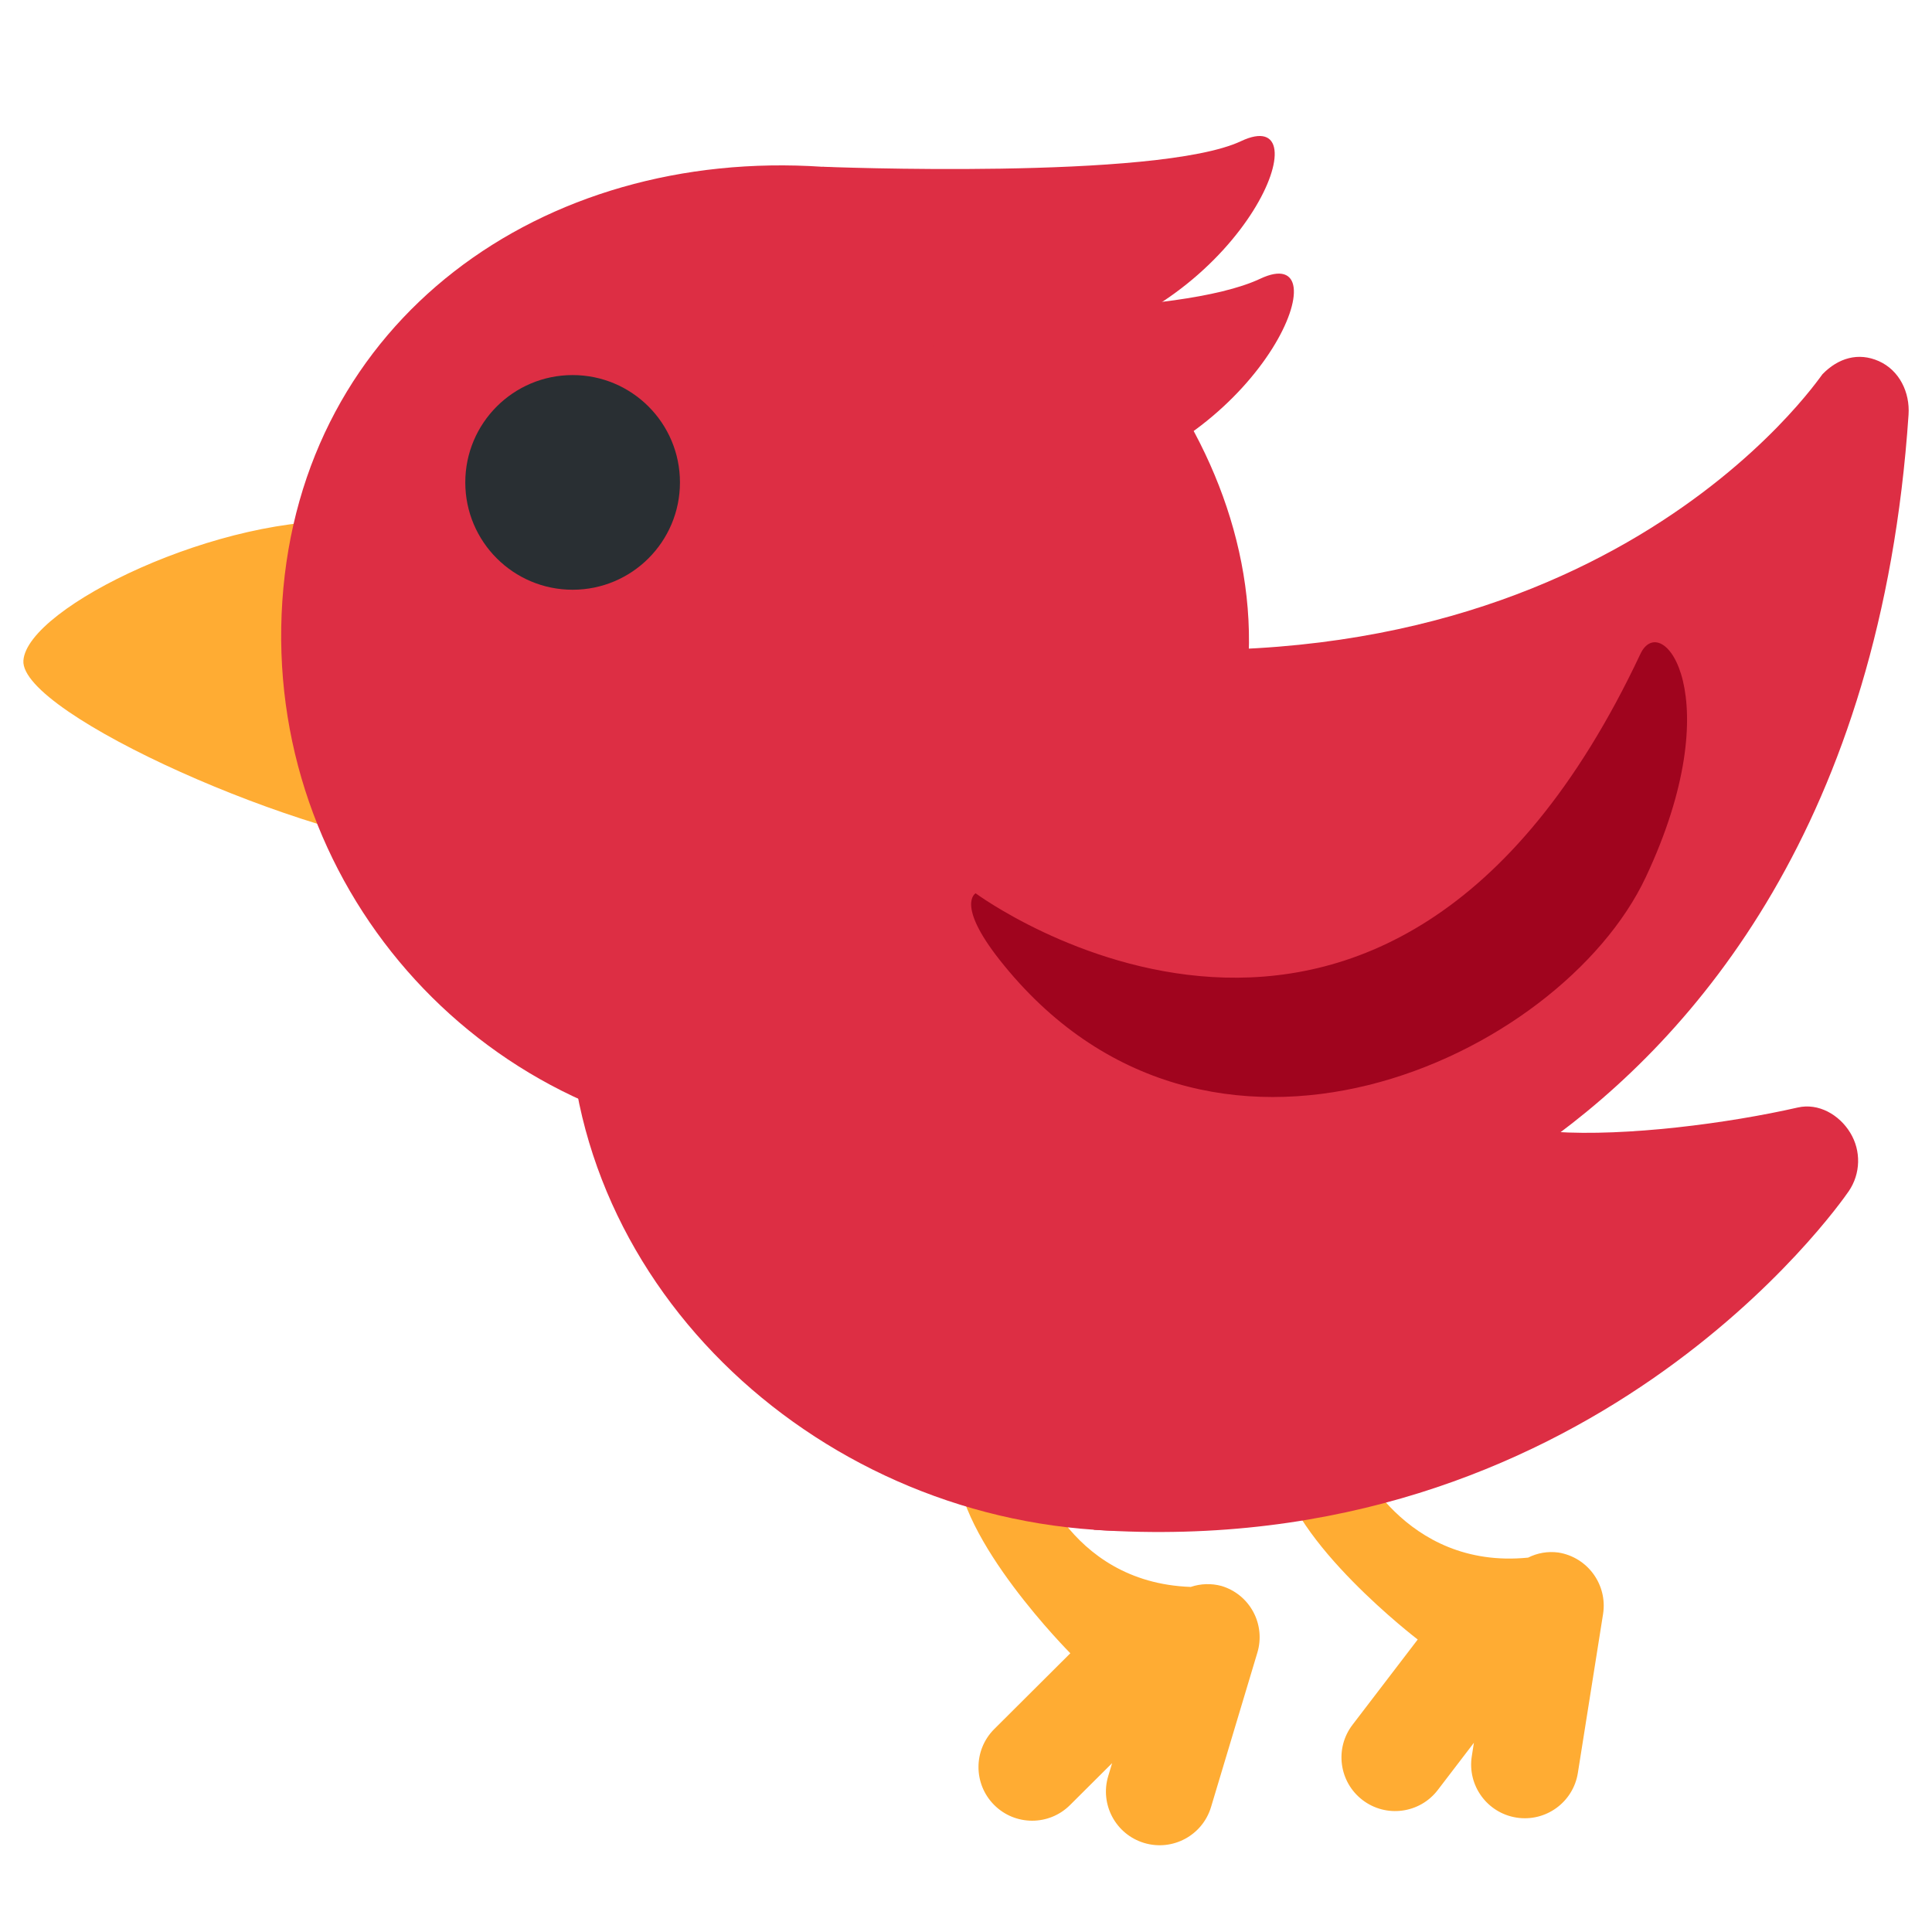
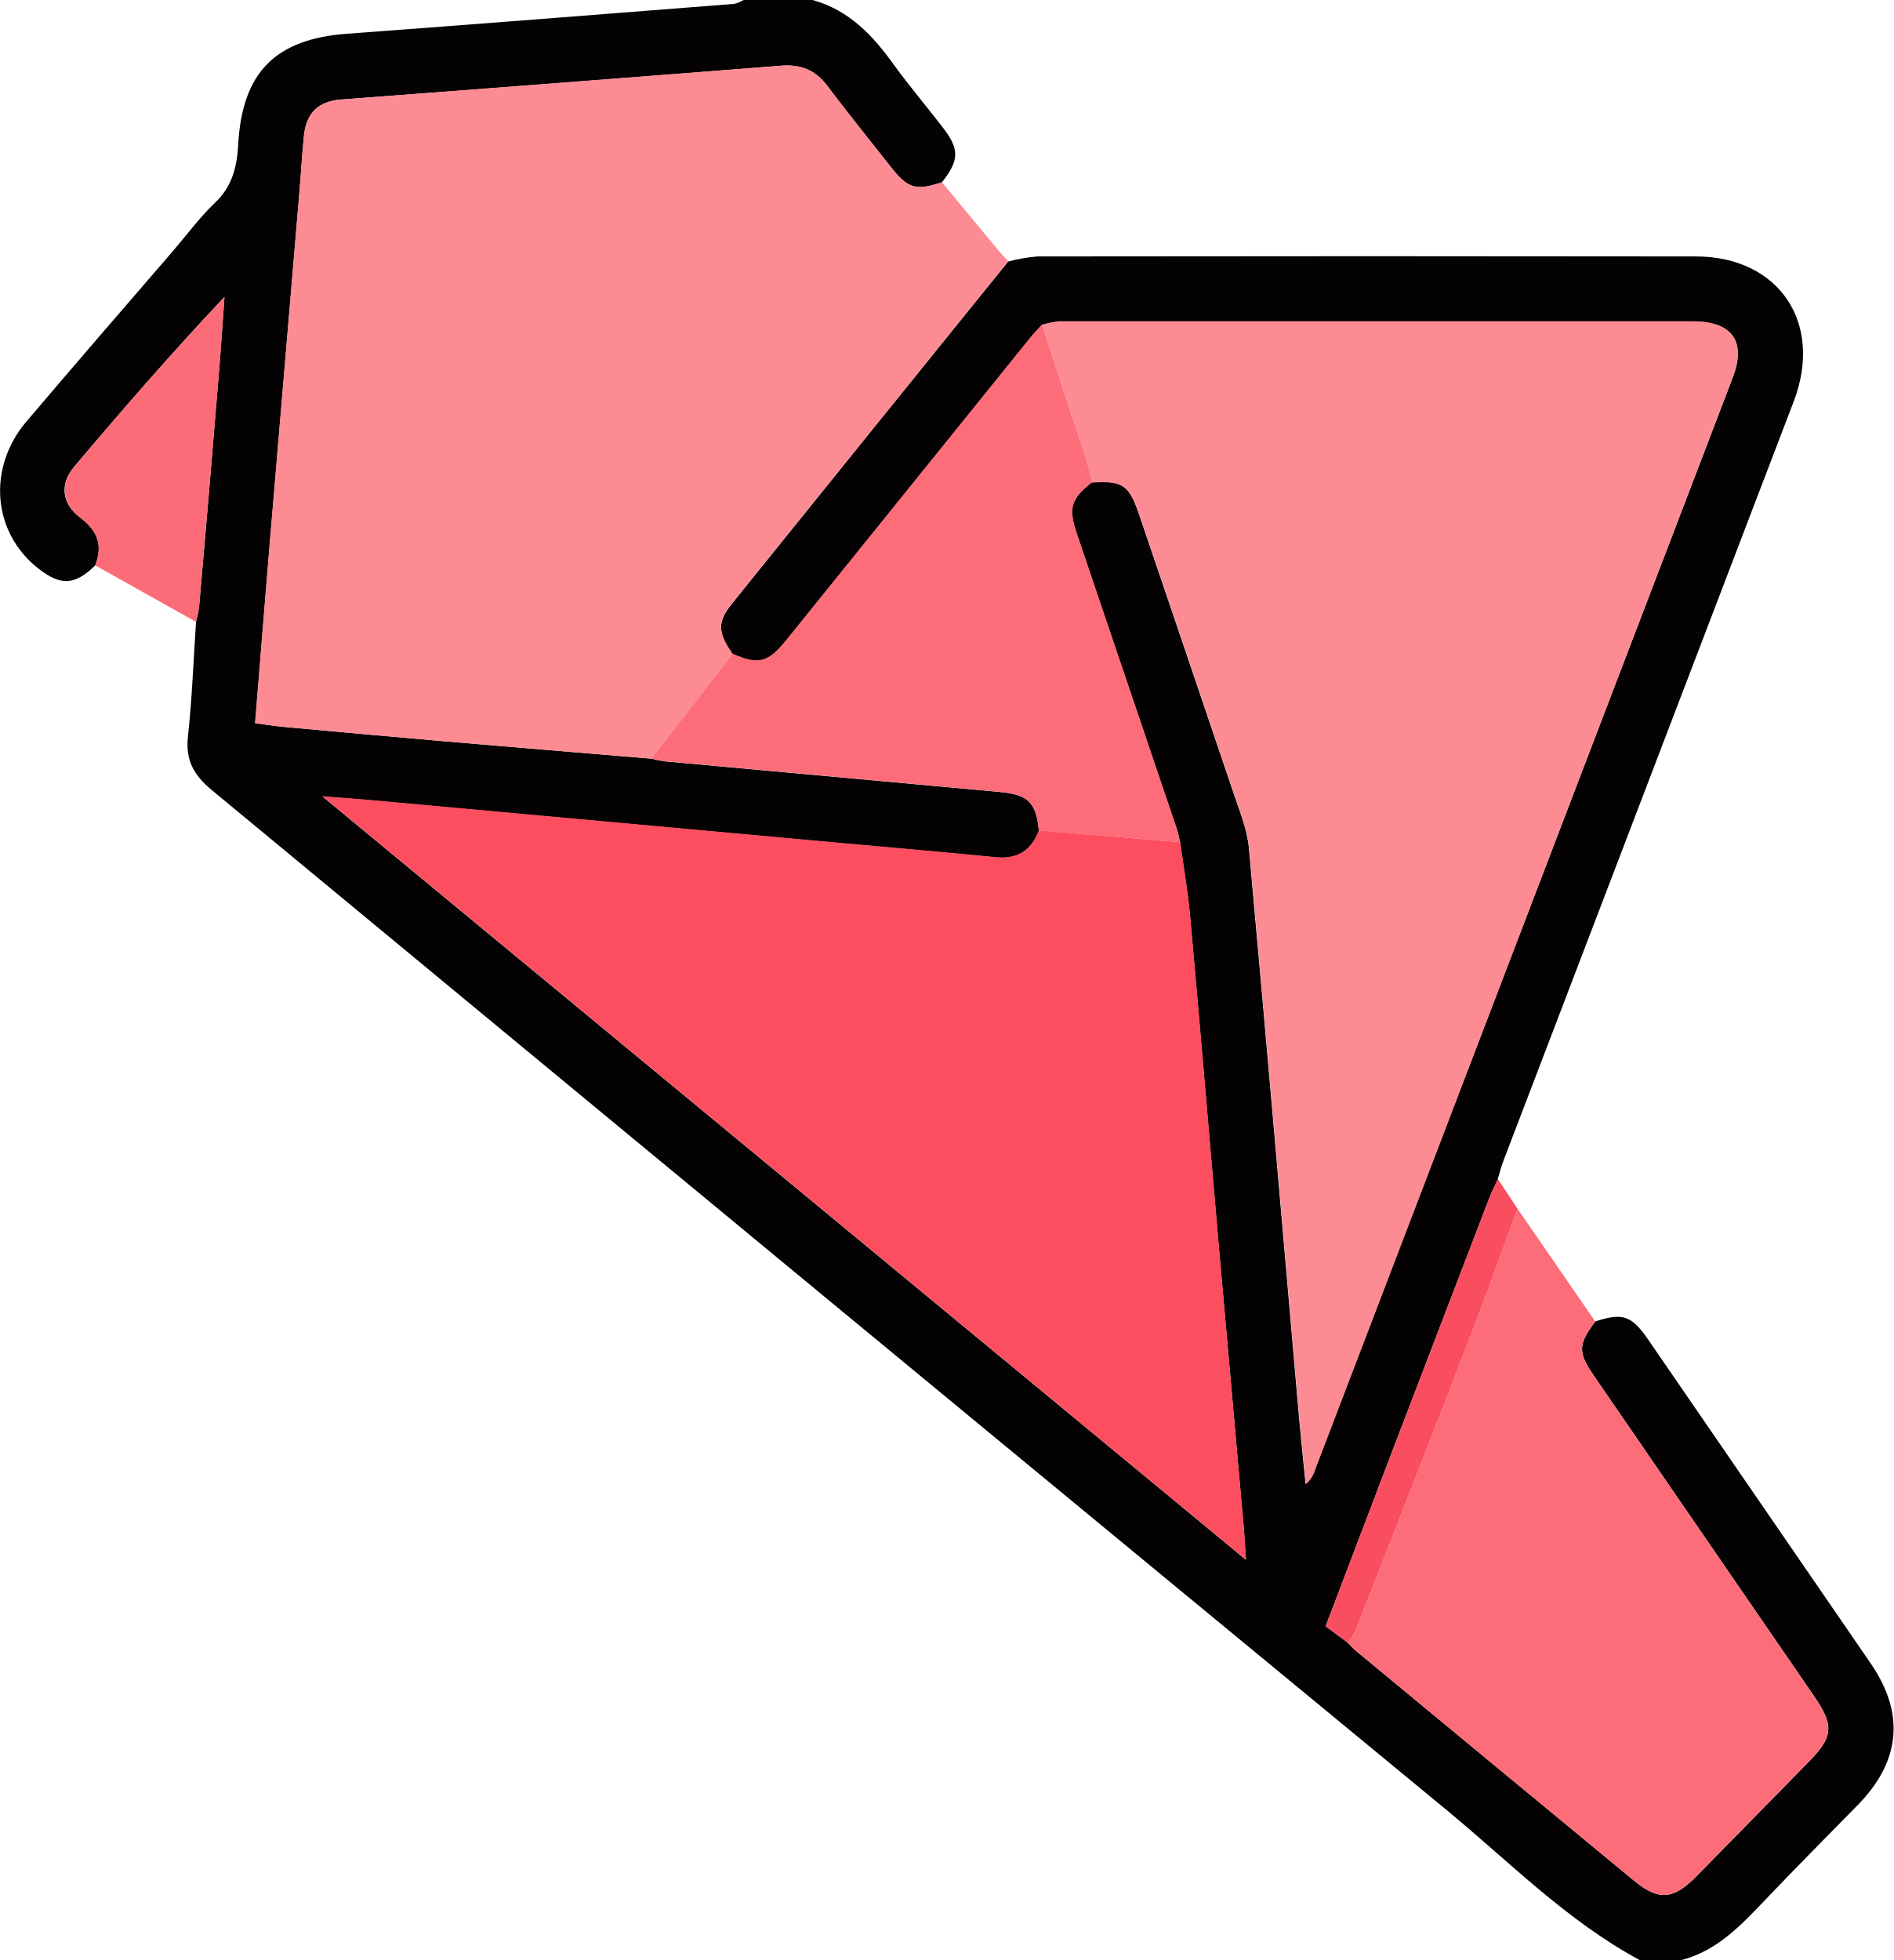
- <svg xmlns="http://www.w3.org/2000/svg" width="800px" height="800px" viewBox="0 0 36 36" aria-hidden="true" role="img" class="iconify iconify--twemoji" preserveAspectRatio="xMidYMid meet">
-   <path fill="#FFAC33" d="M8.916 12.88c-.111 1.652 1.768 3.126-.712 2.959c-2.48-.167-7.836-2.533-7.768-3.53s3.708-2.757 6.188-2.59c2.48.166 2.404 1.508 2.292 3.161zm20.122 16.049a.966.966 0 0 0-.564.095c-2.325.232-3.225-1.885-3.225-1.885c-.439-.336-.981-2.009-1.589-1.215l.187 1.402c.187 1.402 2.57 3.224 2.57 3.224l-1.215 1.589a1 1 0 1 0 1.589 1.215l.673-.88l-.039.249a1 1 0 1 0 1.976.314l.47-2.963a1.003 1.003 0 0 0-.833-1.145zm-6.278.623a.984.984 0 0 0-.572.018c-2.335-.082-2.944-2.3-2.944-2.3c-.39-.392-.703-2.123-1.412-1.417l-.003 1.414c-.003 1.414 2.115 3.539 2.115 3.539l-1.417 1.412a.999.999 0 1 0 1.411 1.417l.785-.782l-.073.242a1 1 0 0 0 1.916.576l.862-2.873a.996.996 0 0 0-.668-1.246z" />
-   <path fill="#DD2E44" d="M35.009 6.729c-.383-.17-.758-.057-1.05.244c-.054.056-4.225 6.306-14.532 4.944c-.34-.045 3.139 11.968 3.199 11.962c.124-.014 3.07-.368 6.14-2.553c2.818-2.005 6.284-5.991 6.797-13.598c.028-.418-.171-.828-.554-.999z" />
-   <path fill="#DD2E44" d="M34.477 21.108c-.204-.336-.59-.56-.979-.471c-1.293.295-3.197.543-4.53.453c-6.357-.428-9.361-4.129-9.392-4.16c-.275-.282.466 11.552.816 11.576c9.194.62 13.862-6.027 14.057-6.31c.222-.326.233-.751.028-1.088z" />
-   <path fill="#DD2E44" d="M24.586 19.016c-.371 5.51 1.316 9.861-4.194 9.489c-5.51-.371-10.145-4.92-9.774-10.431s14.34-4.568 13.968.942z" />
-   <path fill="#DD2E44" d="M23.257 12.412c-.353 5.235-3.922 9.257-9.156 8.904c-5.235-.353-9.193-4.882-8.84-10.117c.353-5.235 4.832-8.444 10.067-8.091c4.001.269 8.24 4.683 7.929 9.304z" />
-   <circle fill="#292F33" cx="10.67" cy="8.989" r="2" />
-   <path fill="#A0041E" d="M18.179 16.645s7.63 5.648 12.387-4.459c.396-.842 1.685.793.099 4.162s-8.175 6.44-12.04 1.536c-.815-1.035-.446-1.239-.446-1.239z" />
-   <path fill="#DD2E44" d="M15.327 3.107s6.246.254 7.798-.477s.136 2.932-3.262 3.789s-4.536-3.312-4.536-3.312z" />
-   <path fill="#DD2E44" d="M17.428 5.788s4.501.136 6.054-.594s.136 2.932-3.262 3.789c-3.399.857-2.792-3.195-2.792-3.195z" />
+ <svg xmlns="http://www.w3.org/2000/svg" viewBox="0 0 371.02 384">
+   <defs>
+     <style>.cls-1{fill:#040202;}.cls-2{fill:#fb6c78;}.cls-3{fill:#fd8b94;}.cls-4{fill:#fd6c79;}.cls-5{fill:#f94e5f;}.cls-6{fill:#fc4e5f;}</style>
+   </defs>
+   <g id="Layer_2" data-name="Layer 2">
+     <g id="Layer_1-2" data-name="Layer 1">
+       <path class="cls-1" d="M312.56,258.9c5.36-1.77,7.1-1.19,10.37,3.55q21.82,31.74,43.64,63.5c6.71,9.79,5.81,19.12-2.55,27.66-6.12,6.25-12.29,12.44-18.31,18.77-4.69,4.92-9.33,9.82-16.22,11.62h-8.25c-14.29-7.71-25.57-19.31-37.92-29.48q-121-99.72-241.86-199.76c-3.55-2.93-5.15-5.89-4.63-10.53.81-7.44,1.08-14.93,1.58-22.4a25.22,25.22,0,0,0,.6-2.92q2-22.74,3.84-45.48c.42-5.07.75-10.16,1.12-15.24-10.38,11-20,22.09-29.5,33.33-2.82,3.35-2.33,7.2,1.19,9.85s4.53,5.45,3,9.4c-4,3.9-6.72,4.06-11.1.65-9-7-10.15-19.71-2.36-28.86,9.46-11.13,19-22.17,28.57-33.24,2.77-3.22,5.31-6.68,8.36-9.6,3.36-3.2,4.3-7,4.54-11.36C47.44,14.13,54,7.64,68,6.61,93.32,4.74,118.59,2.74,143.86.76A6.58,6.58,0,0,0,145.7,0h13.51c7.19,2,11.87,7,16,12.79,3,4.13,6.29,8,9.42,12.06,3.41,4.37,3.37,6.52-.09,10.88-5.16,1.66-6.66,1.22-10-3-4.18-5.29-8.41-10.54-12.47-15.92-2.34-3.11-5.2-4.24-9.07-3.93Q110,16.29,66.82,19.5c-4.4.34-6.79,2.59-7.25,7.07-.38,3.72-.58,7.46-.9,11.19Q55.84,71.33,53,104.91c-1,12.16-2,24.32-3,36.77,2,.27,3.86.57,5.7.74q15.84,1.46,31.7,2.84c13.42,1.16,26.85,2.25,40.28,3.38a20.13,20.13,0,0,0,2.52.52q32.82,3,65.64,6c5.66.51,7.17,2.06,7.73,7.6-1.46,3.9-4.15,5.64-8.41,5.23-11.8-1.15-23.63-2.16-35.44-3.24l-86.93-7.93c-2.84-.26-5.68-.45-9.58-.75L244.11,305.59c-.18-2.62-.26-4.36-.41-6.09q-2.47-28.17-5-56.34c-1.85-21.28-3.63-42.55-5.55-63.82-.43-4.8-1.29-9.57-1.94-14.35-.21-.84-.36-1.7-.64-2.51q-9.81-29-19.64-58c-1.67-5-1.09-6.77,3-10,6-.37,7.27.48,9.26,6.33q9.33,27.44,18.61,54.9c1.15,3.4,2.57,6.86,2.89,10.39,3.39,37.19,6.58,74.4,9.83,111.61.39,4.35.86,8.69,1.29,13a5.82,5.82,0,0,0,1.76-2.68Q298.57,181,339.49,74c2.71-7.09-.07-11-7.77-11q-62.06,0-124.13,0a17.58,17.58,0,0,0-3.45.69c-.83.92-1.69,1.8-2.47,2.77q-23.78,29.44-47.52,58.9c-3.69,4.57-5.47,5-10.61,2.8-2.91-4.19-3-6.27-.25-9.74q27.09-33.61,54.24-67.18a32.67,32.67,0,0,1,5.8-1q64.46-.09,128.9,0c16.3,0,25.09,13,19.23,28.38Q323,153,294.57,227.42c-.44,1.16-.73,2.36-1.1,3.54s-1.08,2.23-1.52,3.37q-9.26,24.1-18.48,48.21c-4.58,12-9.13,23.95-13.74,36.08l4.34,3.21c.52.52,1,1.1,1.57,1.57q27.28,22.58,54.6,45.12c4.69,3.87,7.58,3.68,12-.77q11-11.22,22.05-22.47c4.94-5,5.14-7.17,1.13-13q-21.54-31.33-43.07-62.67C309.12,264.94,309.18,263.48,312.56,258.9Z" />
+       <path class="cls-2" d="M18.66,110.77c1.53-4,.39-6.87-3-9.4s-4-6.5-1.19-9.85C23.94,80.28,33.59,69.18,44,58.19c-.37,5.08-.7,10.17-1.12,15.24Q41,96.17,39,118.91a25.22,25.22,0,0,1-.6,2.92Z" />
+       <path class="cls-3" d="M197.53,51.18q-27.14,33.58-54.24,67.18c-2.8,3.47-2.66,5.55.25,9.74-.44.59-.88,1.19-1.34,1.77l-14.56,18.77c-13.43-1.13-26.86-2.22-40.28-3.38q-15.85-1.37-31.7-2.84c-1.84-.17-3.66-.47-5.7-.74,1-12.45,2-24.61,3-36.77q2.82-33.57,5.68-67.15c.32-3.73.52-7.47.9-11.19.46-4.48,2.85-6.73,7.25-7.07q43.13-3.29,86.24-6.63c3.87-.31,6.73.82,9.07,3.93,4.06,5.38,8.29,10.63,12.47,15.92,3.33,4.23,4.83,4.67,10,3l11.23,13.55C196.36,49.93,197,50.55,197.53,51.18Z" />
+       <path class="cls-4" d="M312.56,258.9c-3.38,4.58-3.44,6-.24,10.7q21.53,31.35,43.07,62.67c4,5.84,3.81,8-1.13,13q-11,11.24-22.05,22.47c-4.39,4.45-7.28,4.64-12,.77Q292.92,346,265.64,323.4c-.57-.47-1.05-1-1.57-1.57a15,15,0,0,0,1.57-2.46c7.49-19.11,15-38.22,22.39-57.38,3.23-8.34,6.21-16.78,9.31-25.17Z" />
+       <path class="cls-5" d="M297.34,236.82c-3.1,8.39-6.08,16.83-9.31,25.17-7.39,19.16-14.9,38.27-22.39,57.38a15,15,0,0,1-1.57,2.46l-4.34-3.21c4.61-12.13,9.16-24.11,13.74-36.08q9.21-24.1,18.48-48.21c.44-1.14,1-2.25,1.52-3.37Z" />
+       <path class="cls-3" d="M204.14,63.63a17.58,17.58,0,0,1,3.45-.69q62.07,0,124.13,0c7.7,0,10.48,4,7.77,11Q298.57,181,257.63,288.1a5.82,5.82,0,0,1-1.76,2.68c-.43-4.34-.9-8.68-1.29-13-3.25-37.21-6.44-74.42-9.83-111.61-.32-3.53-1.74-7-2.89-10.39q-9.24-27.48-18.61-54.9c-2-5.85-3.28-6.7-9.26-6.33-.41-1.56-.73-3.15-1.23-4.67Q208.49,76.72,204.14,63.63Z" />
+       <path class="cls-6" d="M231.25,165c.65,4.78,1.51,9.55,1.94,14.35,1.92,21.27,3.7,42.54,5.55,63.82q2.46,28.17,5,56.34c.15,1.73.23,3.47.41,6.09L63.17,156c3.9.3,6.74.49,9.58.75l86.93,7.93c11.81,1.08,23.64,2.09,35.44,3.24,4.26.41,6.95-1.33,8.41-5.23Z" />
+       <path class="cls-4" d="M231.25,165l-27.72-2.27c-.56-5.54-2.07-7.09-7.73-7.6q-32.82-3-65.64-6a20.13,20.13,0,0,1-2.52-.52l14.56-18.77c.46-.58.9-1.18,1.34-1.77,5.14,2.22,6.92,1.77,10.61-2.8q23.76-29.44,47.52-58.9c.78-1,1.64-1.85,2.47-2.77q4.32,13.09,8.62,26.22c.5,1.52.82,3.11,1.23,4.67-4.11,3.19-4.69,5-3,10q9.81,29,19.64,58C230.89,163.29,231,164.15,231.25,165Z" />
+     </g>
+   </g>
</svg>
